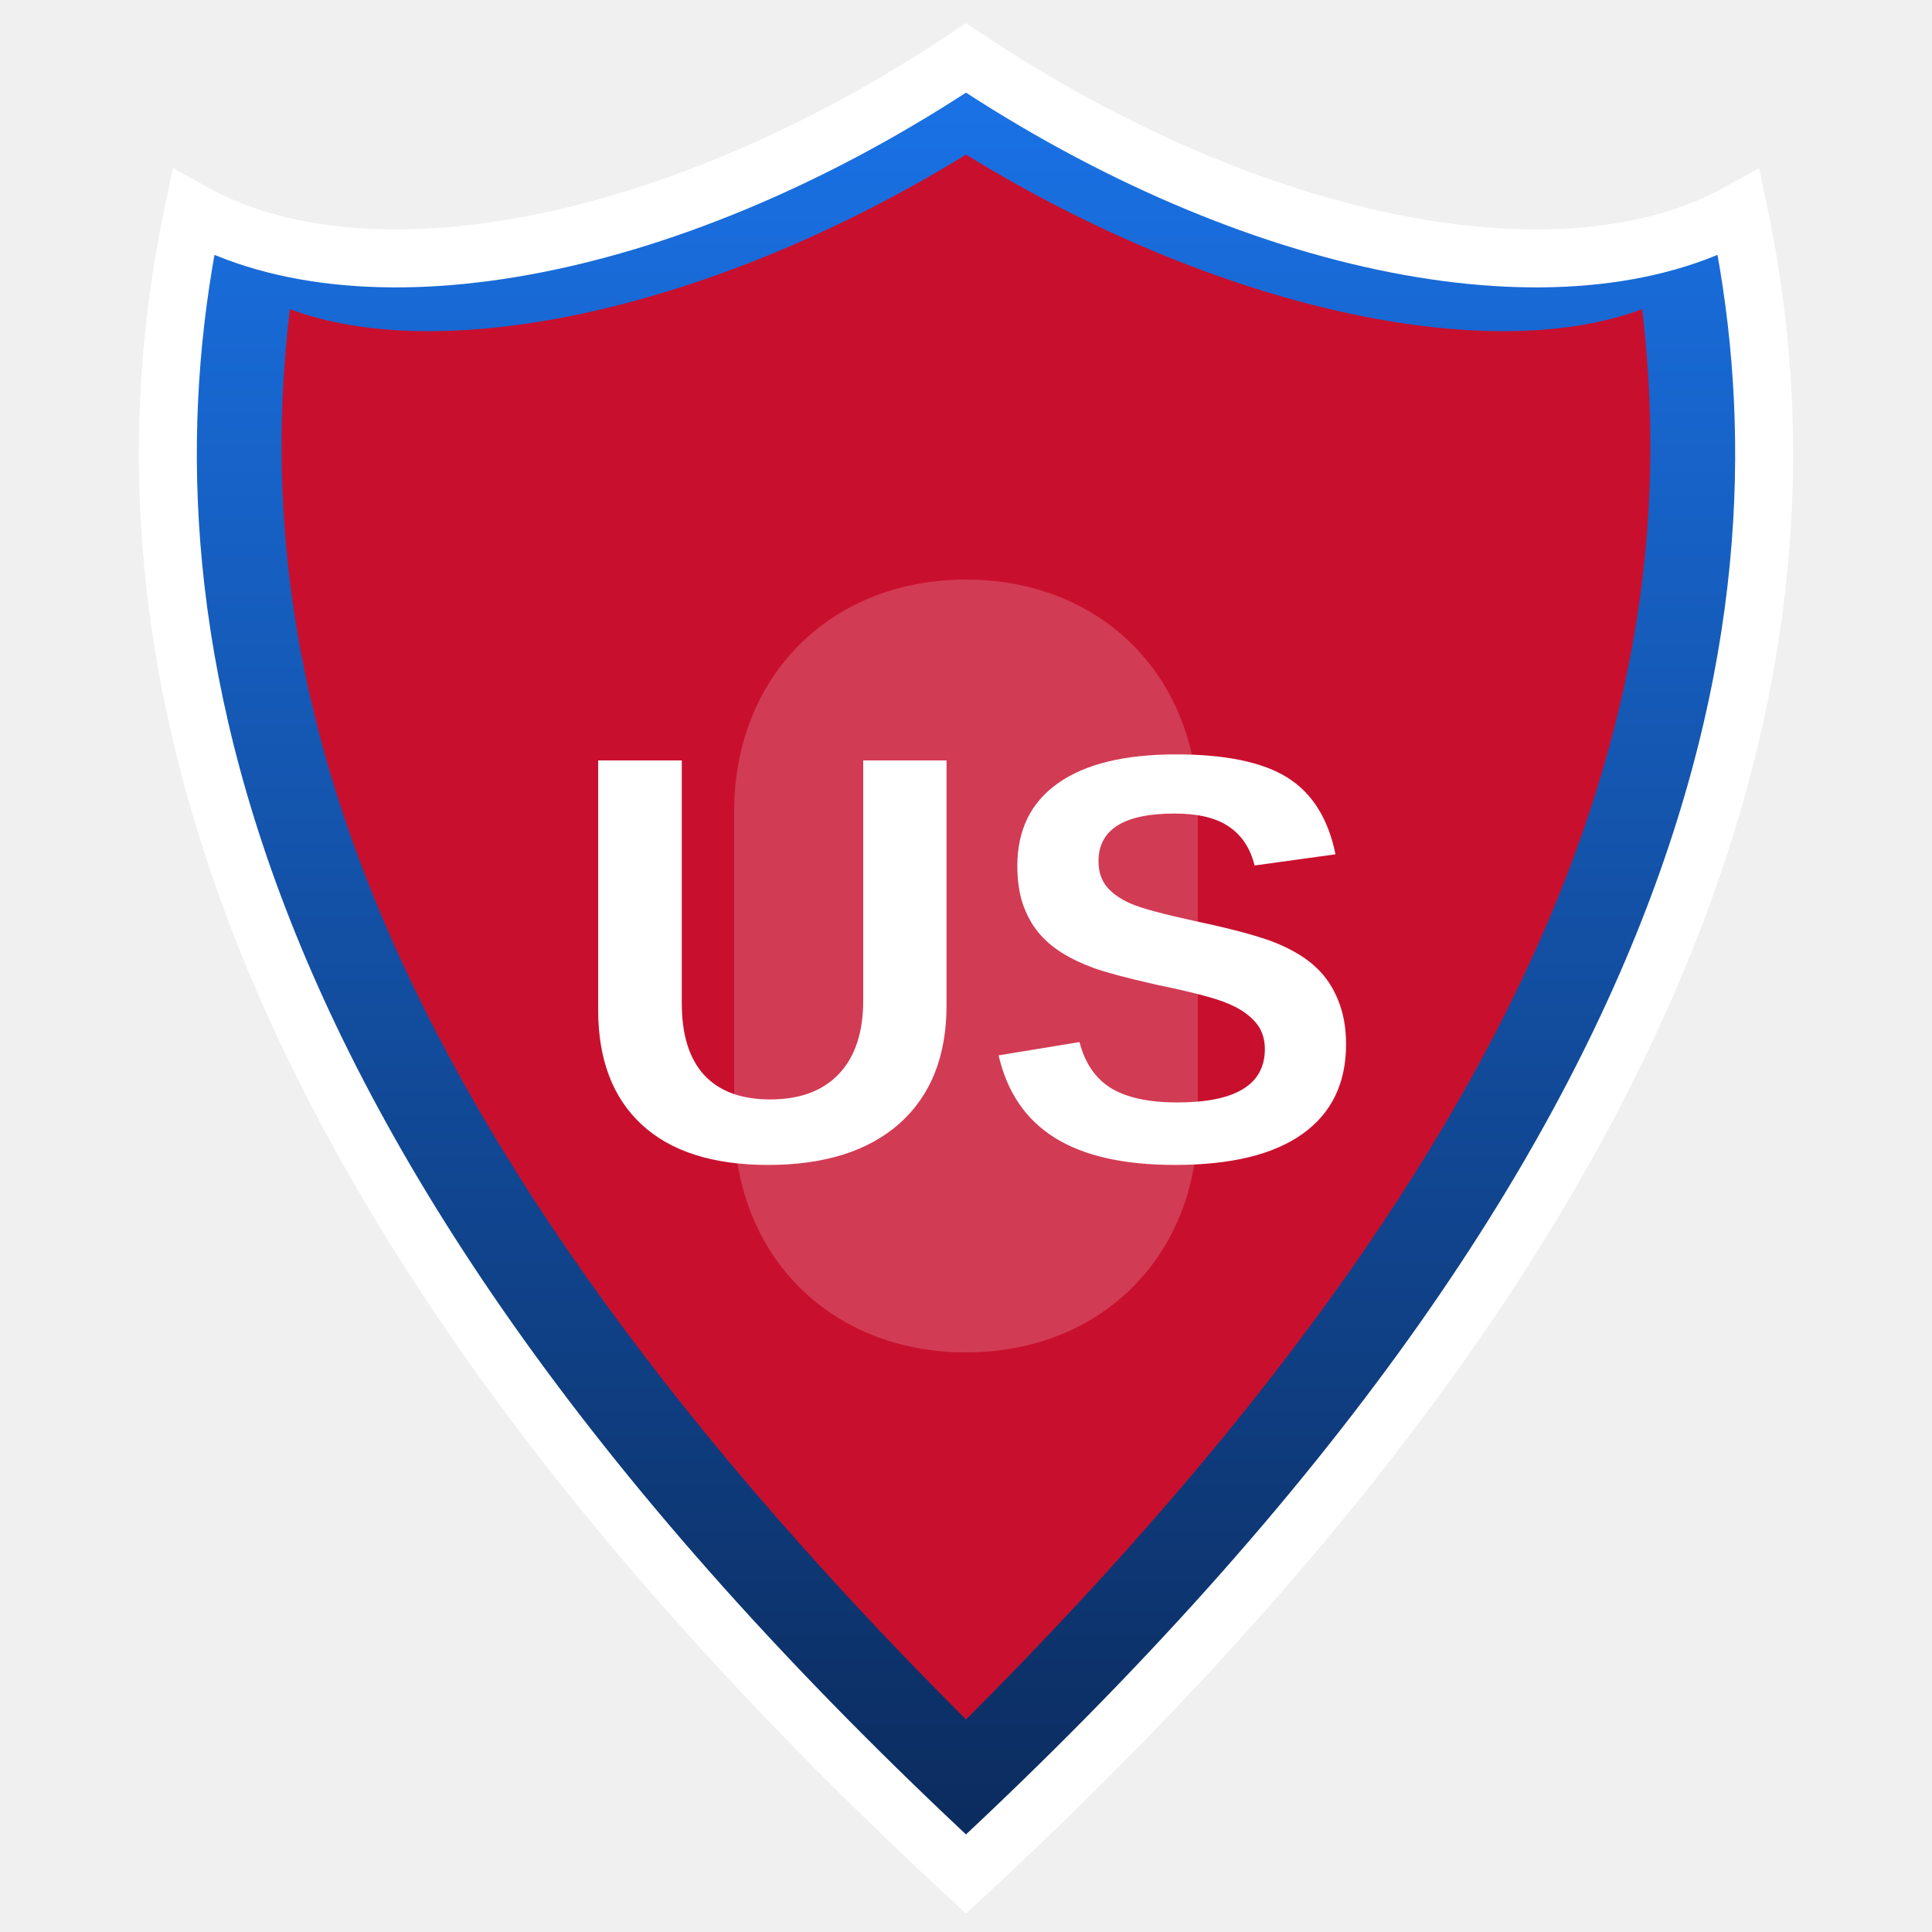
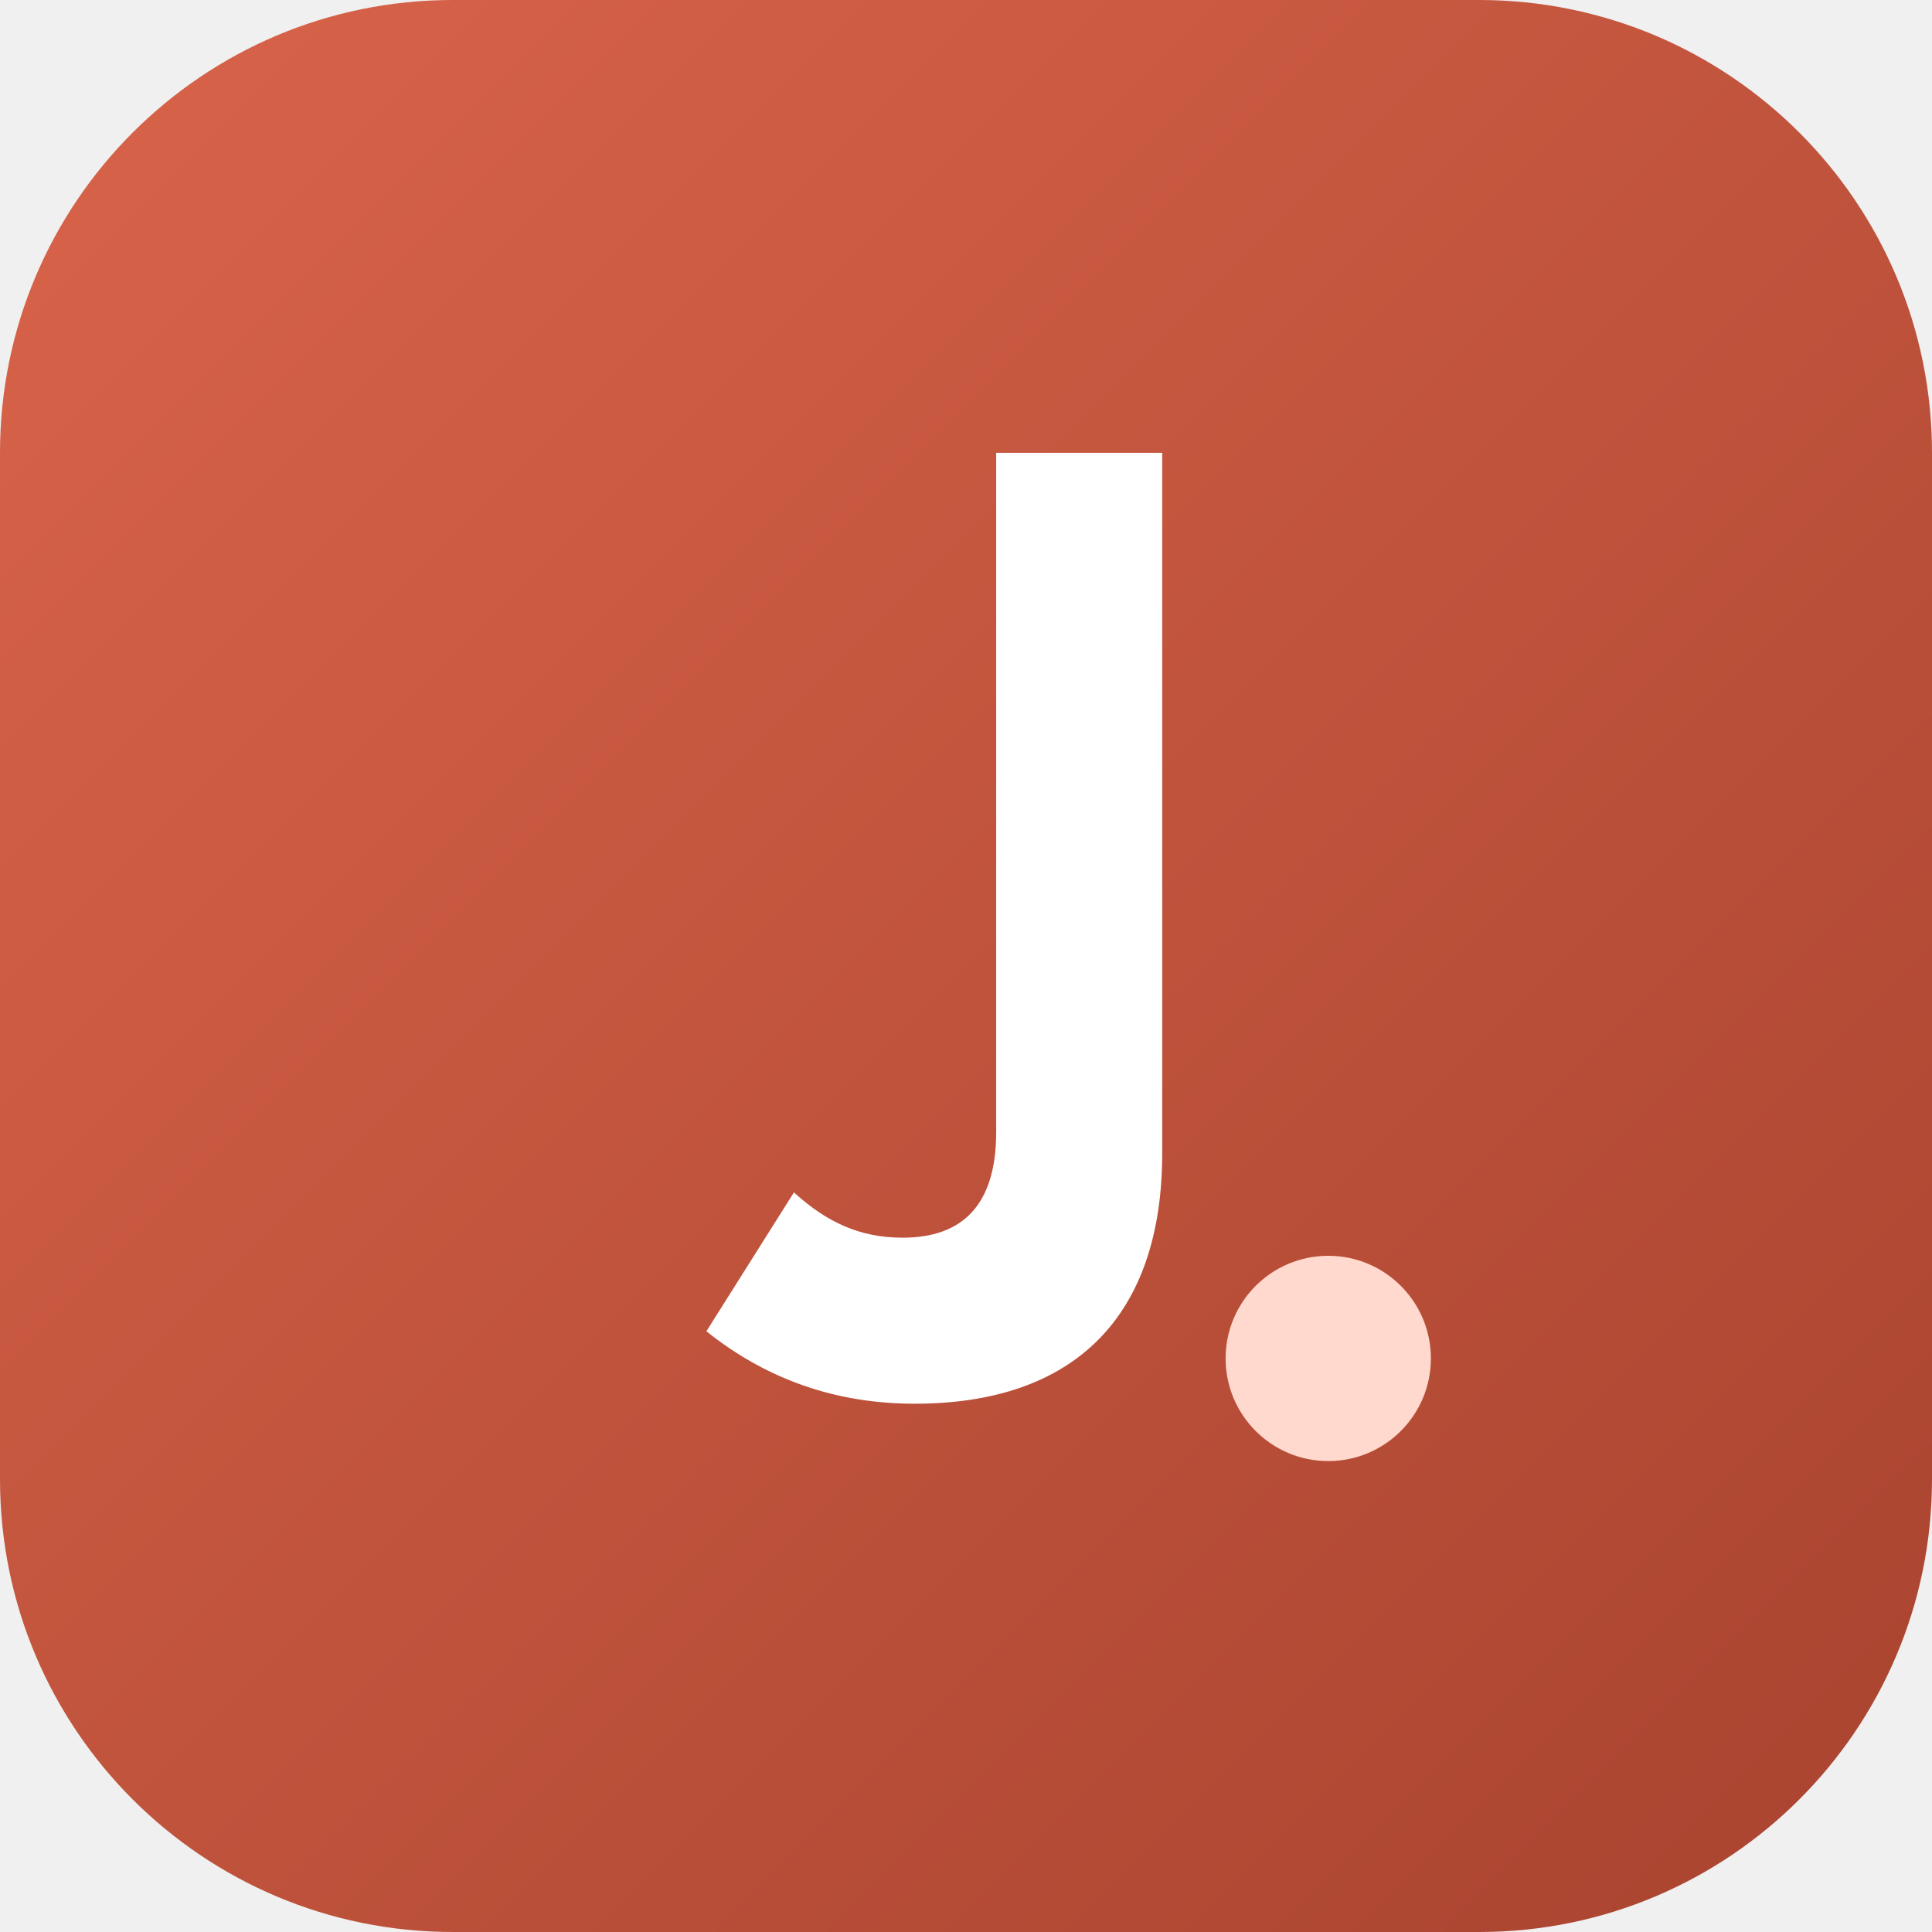
- <svg xmlns="http://www.w3.org/2000/svg" viewBox="0 0 100 100">
+ <svg xmlns="http://www.w3.org/2000/svg" viewBox="0 0 64 64">
  <defs>
-     <linearGradient id="b" x1="0" y1="0" x2="0" y2="1">
-       <stop offset="0" stop-color="#1a73e8" />
-       <stop offset="1" stop-color="#0b2a5b" />
+     <linearGradient id="g" x1="0" y1="0" x2="1" y2="1">
+       <stop offset="0" stop-color="#d9644a" />
+       <stop offset="1" stop-color="#a8432f" />
    </linearGradient>
  </defs>
-   <path d="M50 3c15 10 31 13 40 8 4 19 1 48-40 86C9 59 6 30 10 11c9 5 25 2 40-8z" fill="url(#b)" stroke="#fff" stroke-width="3" />
-   <path d="M50 8c13 8 27 11 35 8 2 17-2 40-35 73C17 56 13 33 15 16c8 3 22 0 35-8z" fill="#c8102e" />
-   <path d="M50 30c7 0 12 5 12 12v16c0 7-5 12-12 12s-12-5-12-12V42c0-7 5-12 12-12z" fill="#fff" opacity=".18" />
-   <text x="50" y="60" text-anchor="middle" font-family="Arial,Helvetica,sans-serif" font-size="30" font-weight="800" fill="#fff">US</text>
+   <rect width="64" height="64" rx="15" fill="url(#g)" />
+   <path d="M38.5 15v23.2c0 5.4-2.9 8.3-8.2 8.3-2.6 0-4.9-.8-6.9-2.4l2.9-4.6c1.1 1 2.2 1.5 3.6 1.5 2 0 3.1-1.1 3.1-3.5V15h5.5z" fill="#fff" />
+   <circle cx="44" cy="45" r="3.4" fill="#ffd9cd" />
</svg>
